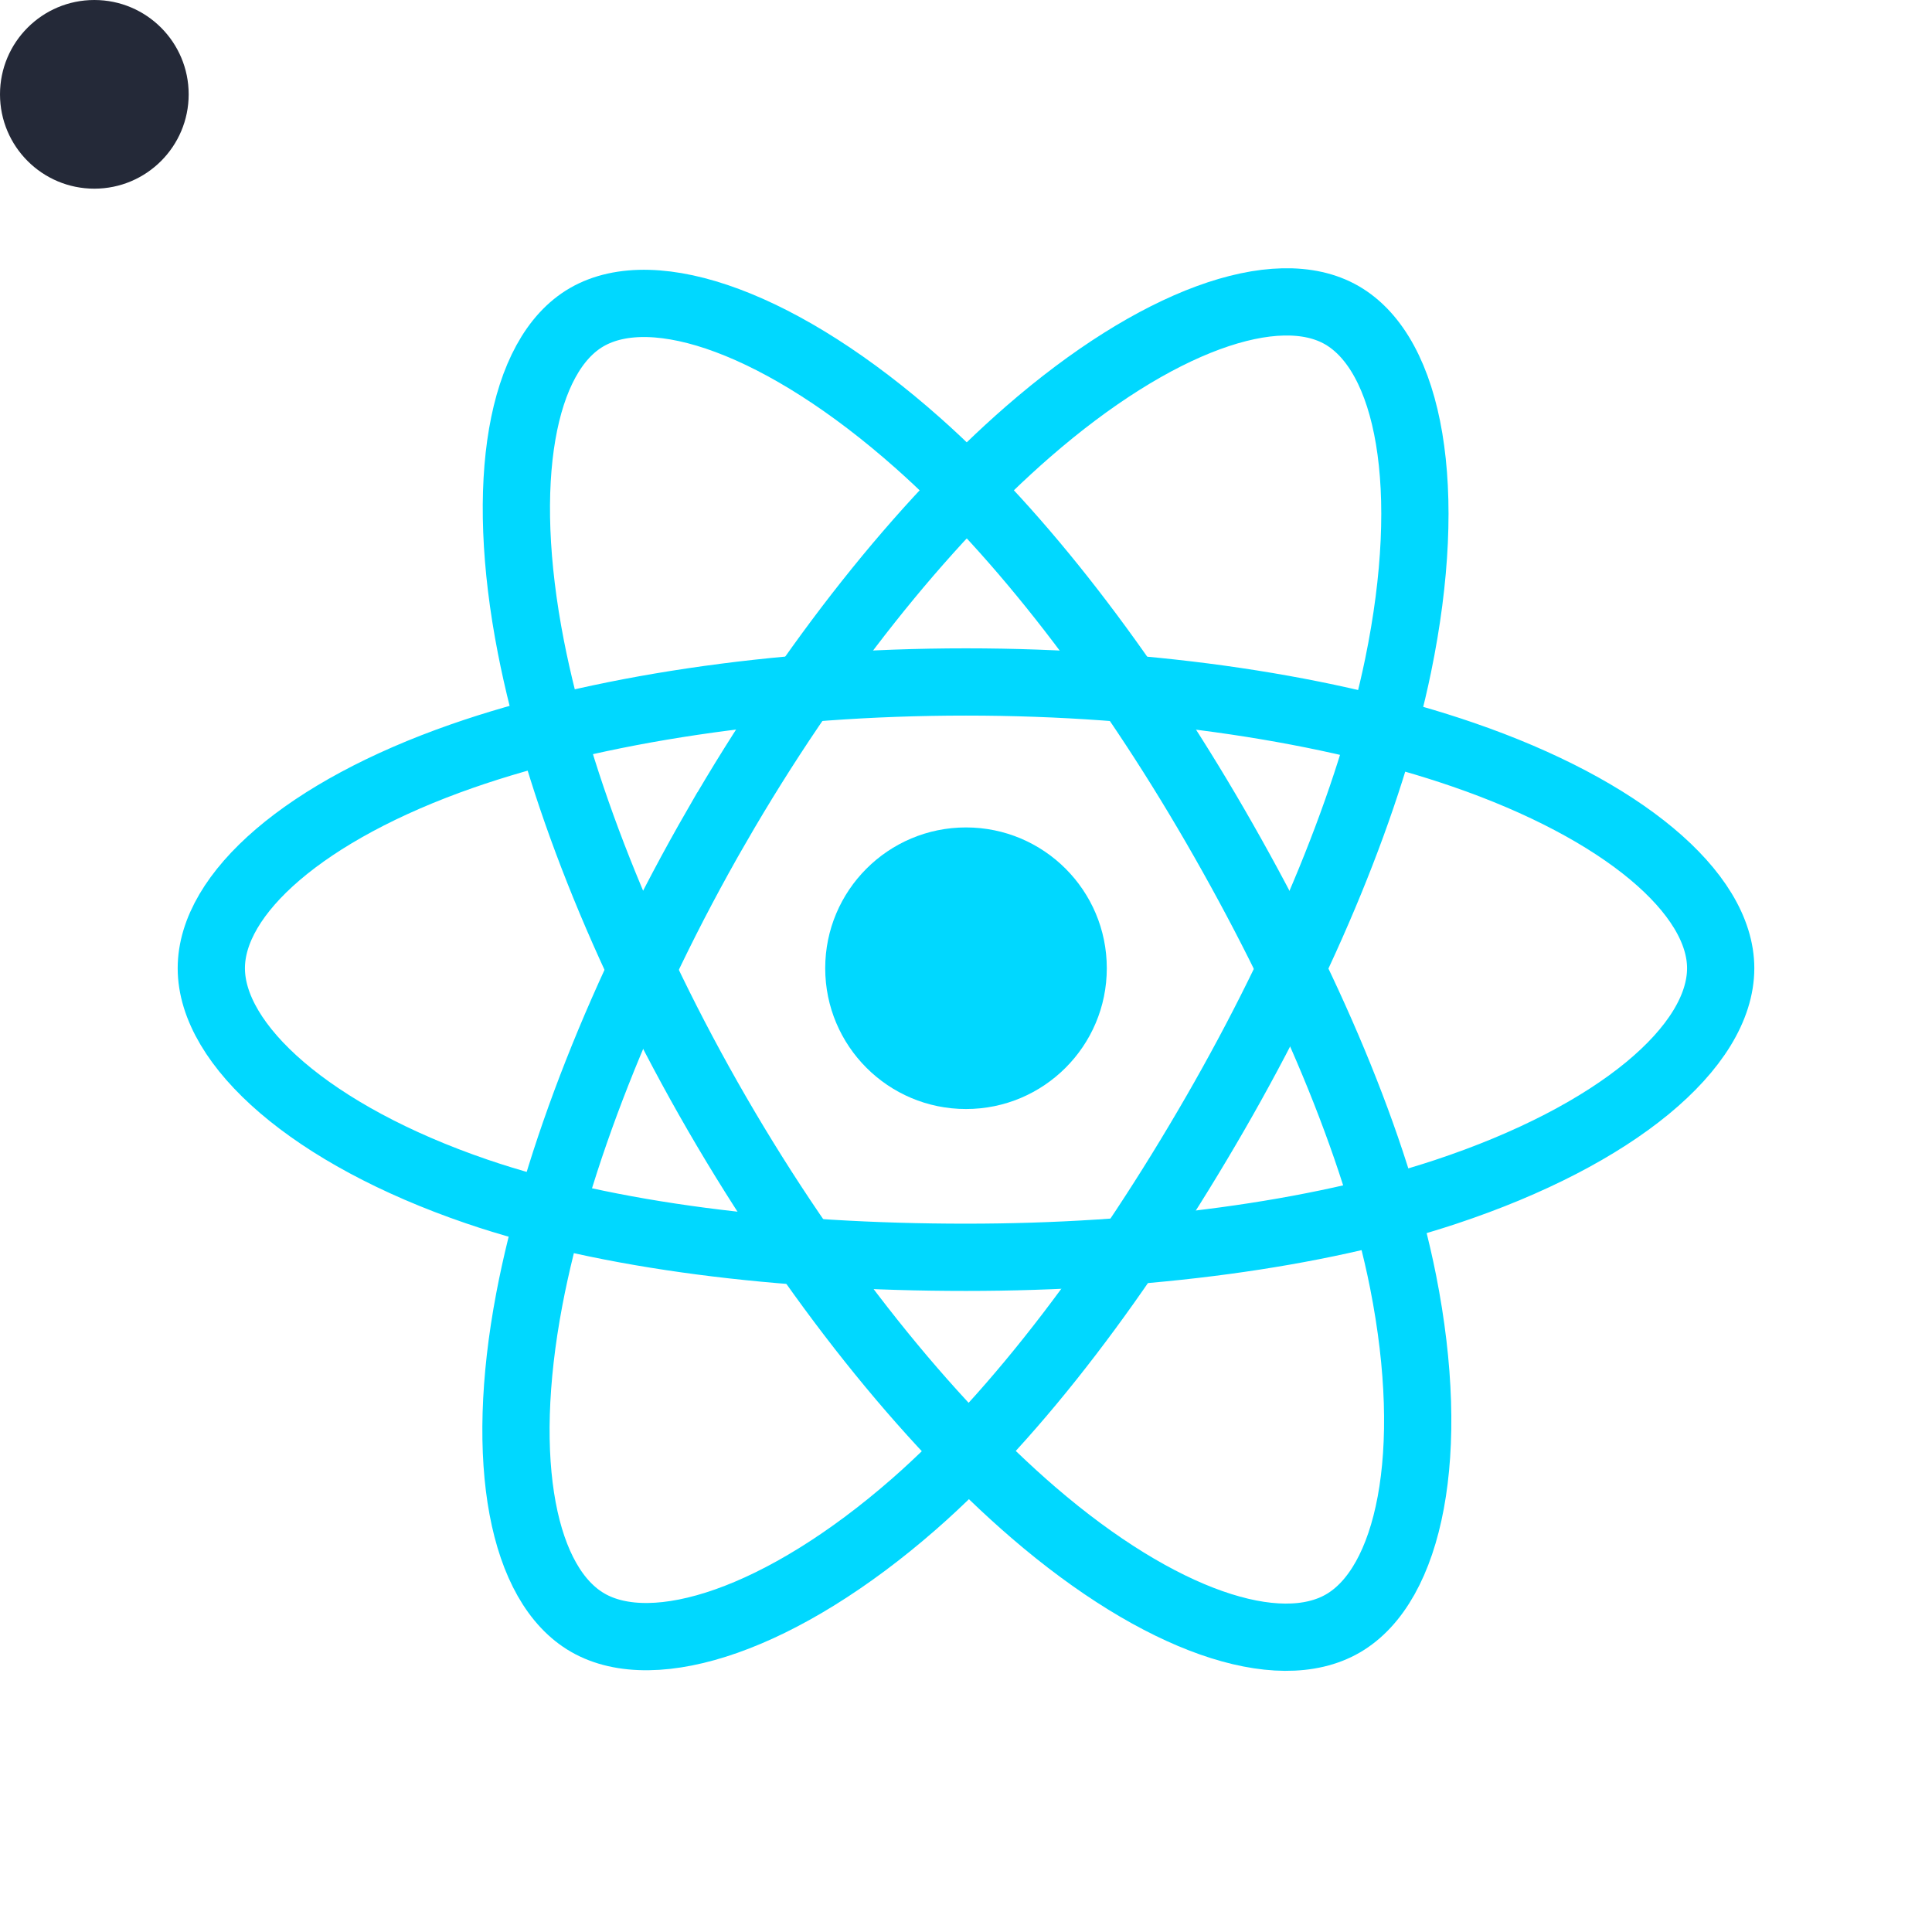
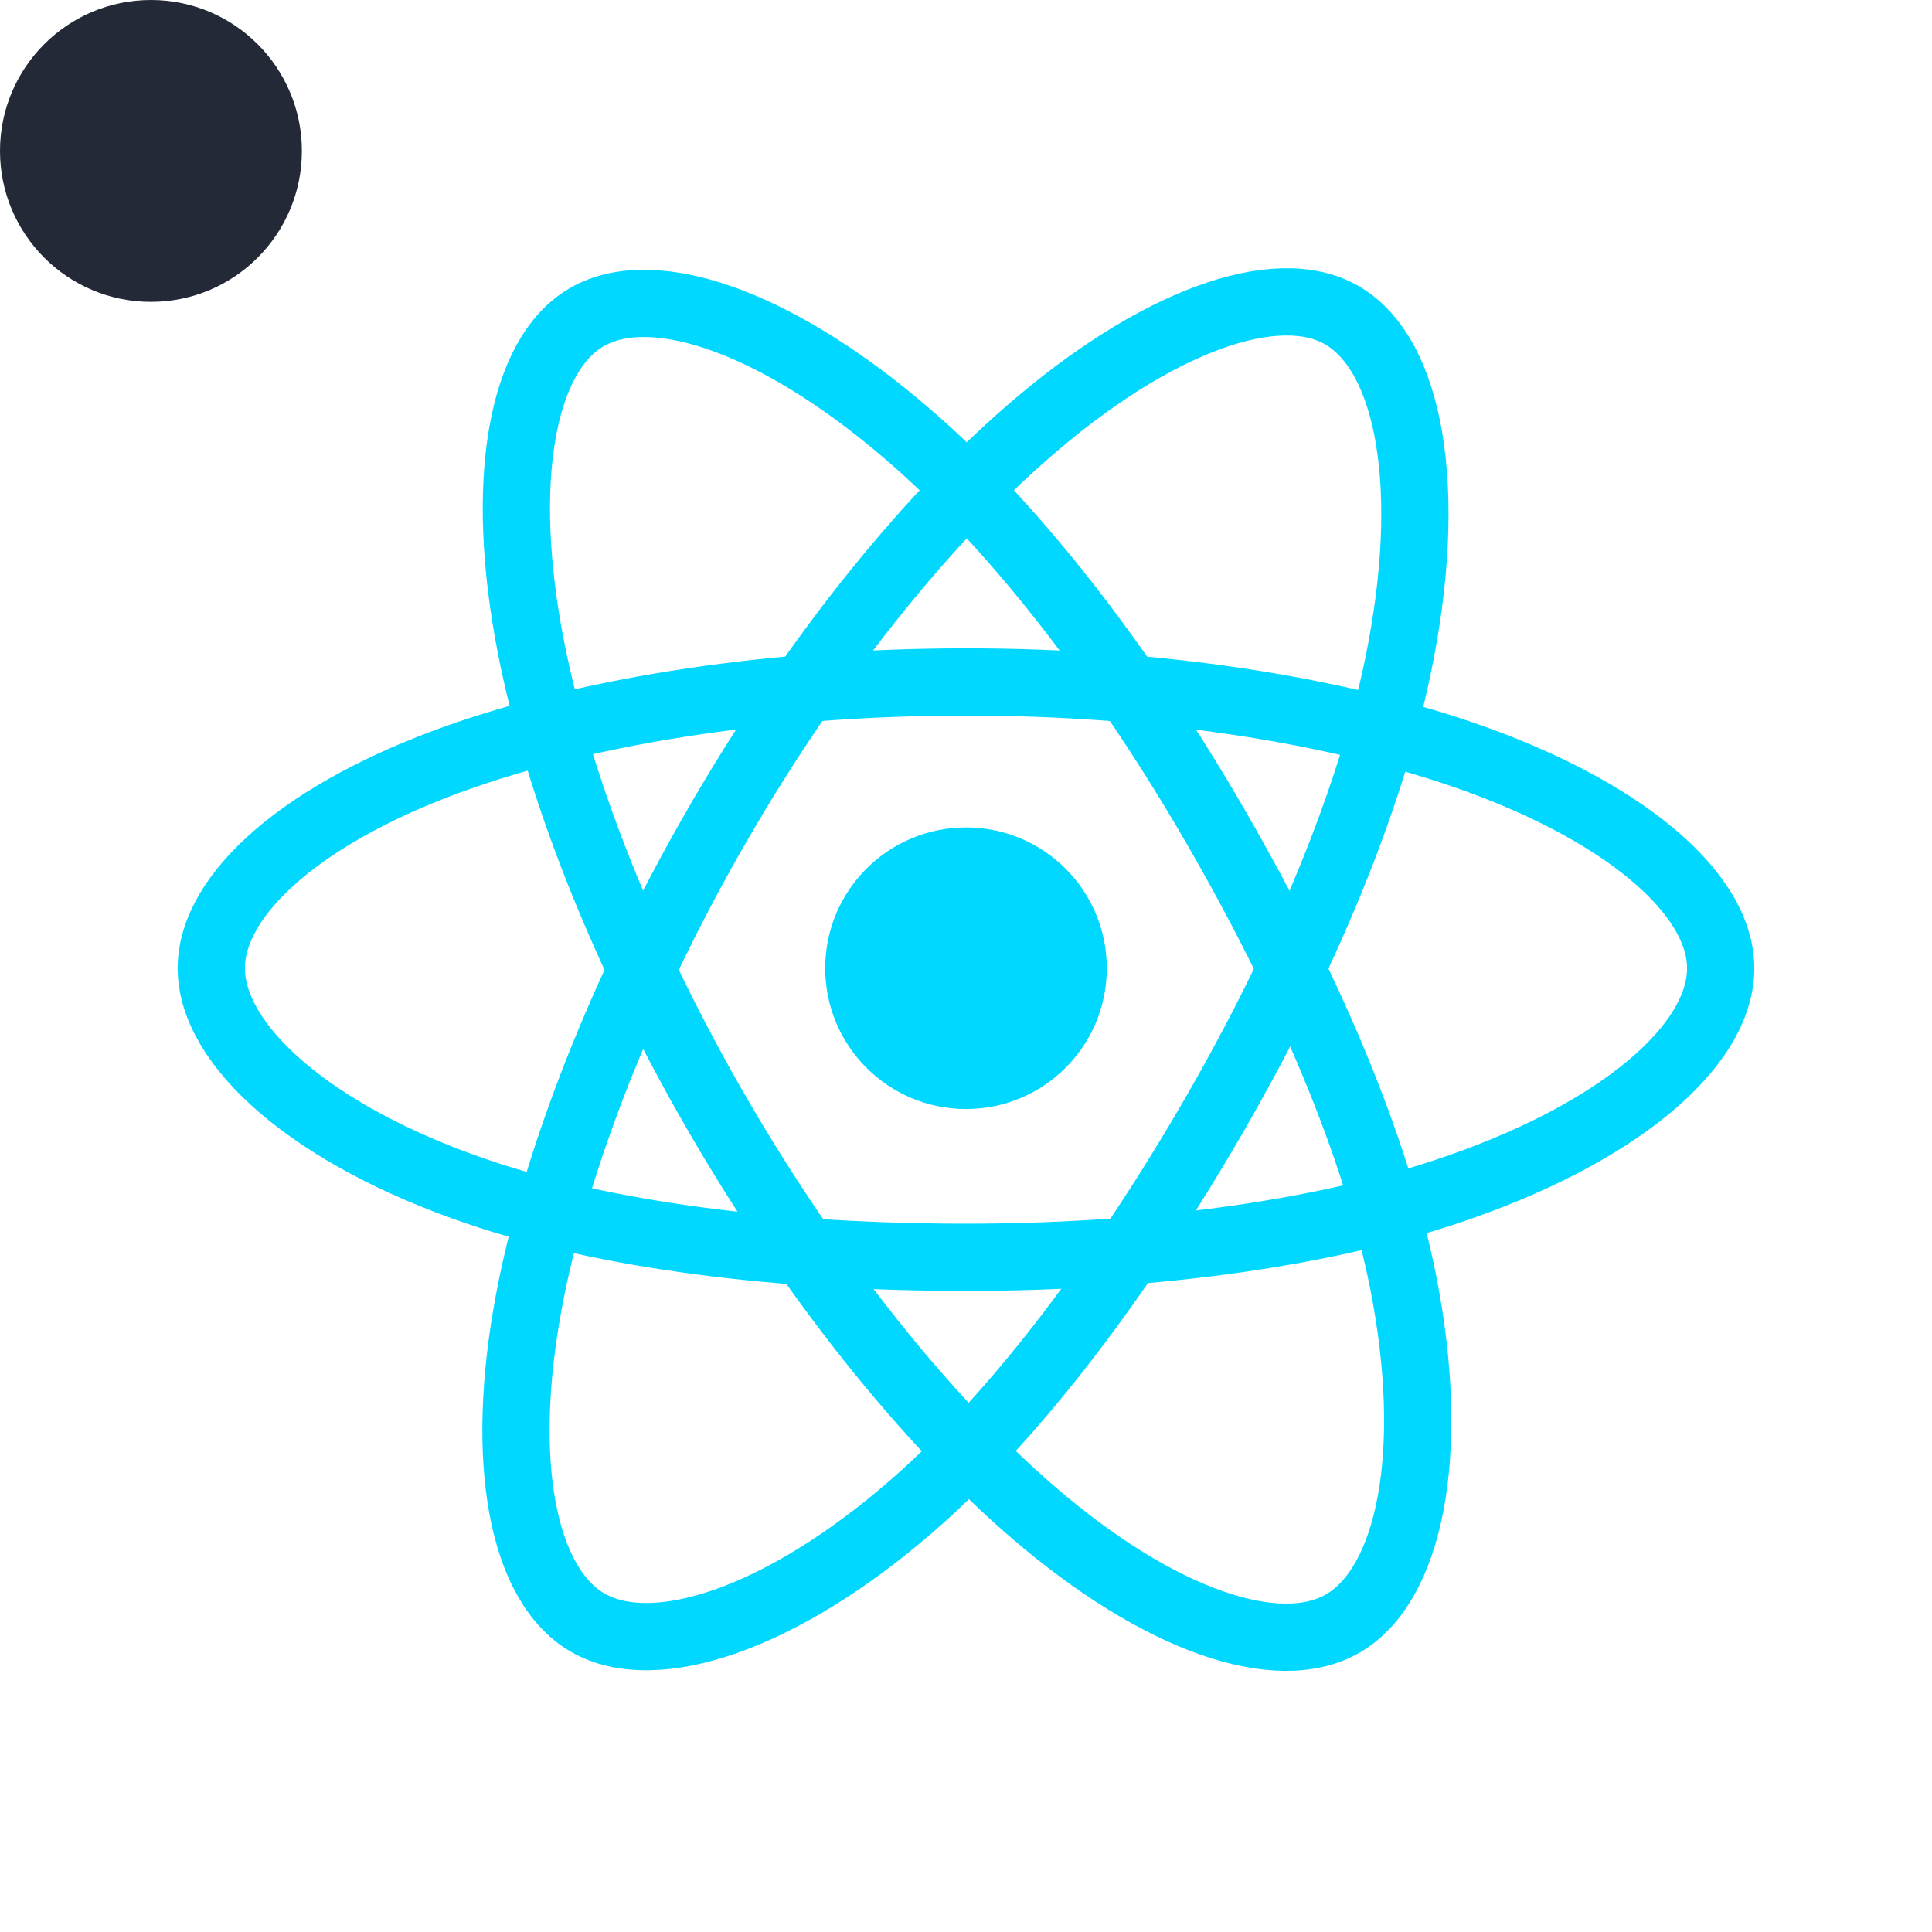
- <svg xmlns="http://www.w3.org/2000/svg" width="30" style="vertical-align: bottom; margin-right: 10px;" height="30" fill="none" viewBox="0 0 256 256">
-   <rect width="25" height="25" fill="#242938" rx="60" />
+ <svg xmlns="http://www.w3.org/2000/svg" width="40" style="vertical-align: bottom; margin-right: 10px;" height="40" fill="none" viewBox="0 0 256 256">
+   <rect width="40" height="40" fill="#242938" rx="60" />
  <path fill="#00D8FF" d="M128.001 146.951C138.305 146.951 146.657 138.598 146.657 128.295C146.657 117.992 138.305 109.639 128.001 109.639C117.698 109.639 109.345 117.992 109.345 128.295C109.345 138.598 117.698 146.951 128.001 146.951Z" />
  <path fill-rule="evenodd" stroke="#00D8FF" stroke-width="8.911" d="M128.002 90.363C153.05 90.363 176.319 93.957 193.864 99.998C215.003 107.275 228 118.306 228 128.295C228 138.704 214.226 150.423 191.525 157.944C174.363 163.63 151.779 166.598 128.002 166.598C103.624 166.598 80.539 163.812 63.183 157.881C41.225 150.376 28 138.506 28 128.295C28 118.387 40.41 107.441 61.252 100.175C78.862 94.035 102.705 90.363 127.998 90.363H128.002Z" clip-rule="evenodd" />
  <path fill-rule="evenodd" stroke="#00D8FF" stroke-width="8.911" d="M94.981 109.438C107.495 87.74 122.232 69.378 136.23 57.197C153.094 42.521 169.144 36.773 177.796 41.762C186.813 46.962 190.084 64.75 185.259 88.171C181.614 105.879 172.9 126.925 161.021 147.523C148.842 168.641 134.897 187.247 121.09 199.315C103.619 214.587 86.728 220.114 77.883 215.013C69.3 210.067 66.018 193.846 70.136 172.161C73.615 153.838 82.345 131.349 94.977 109.438L94.981 109.438Z" clip-rule="evenodd" />
  <path fill-rule="evenodd" stroke="#00D8FF" stroke-width="8.911" d="M95.012 147.578C82.463 125.904 73.919 103.962 70.353 85.752C66.06 63.811 69.095 47.035 77.74 42.032C86.749 36.816 103.792 42.866 121.674 58.744C135.194 70.748 149.077 88.805 160.99 109.383C173.204 130.481 182.358 151.856 185.919 169.844C190.425 192.608 186.778 210.001 177.941 215.116C169.367 220.08 153.676 214.825 136.945 200.427C122.809 188.263 107.685 169.468 95.012 147.578Z" clip-rule="evenodd" />
</svg>
